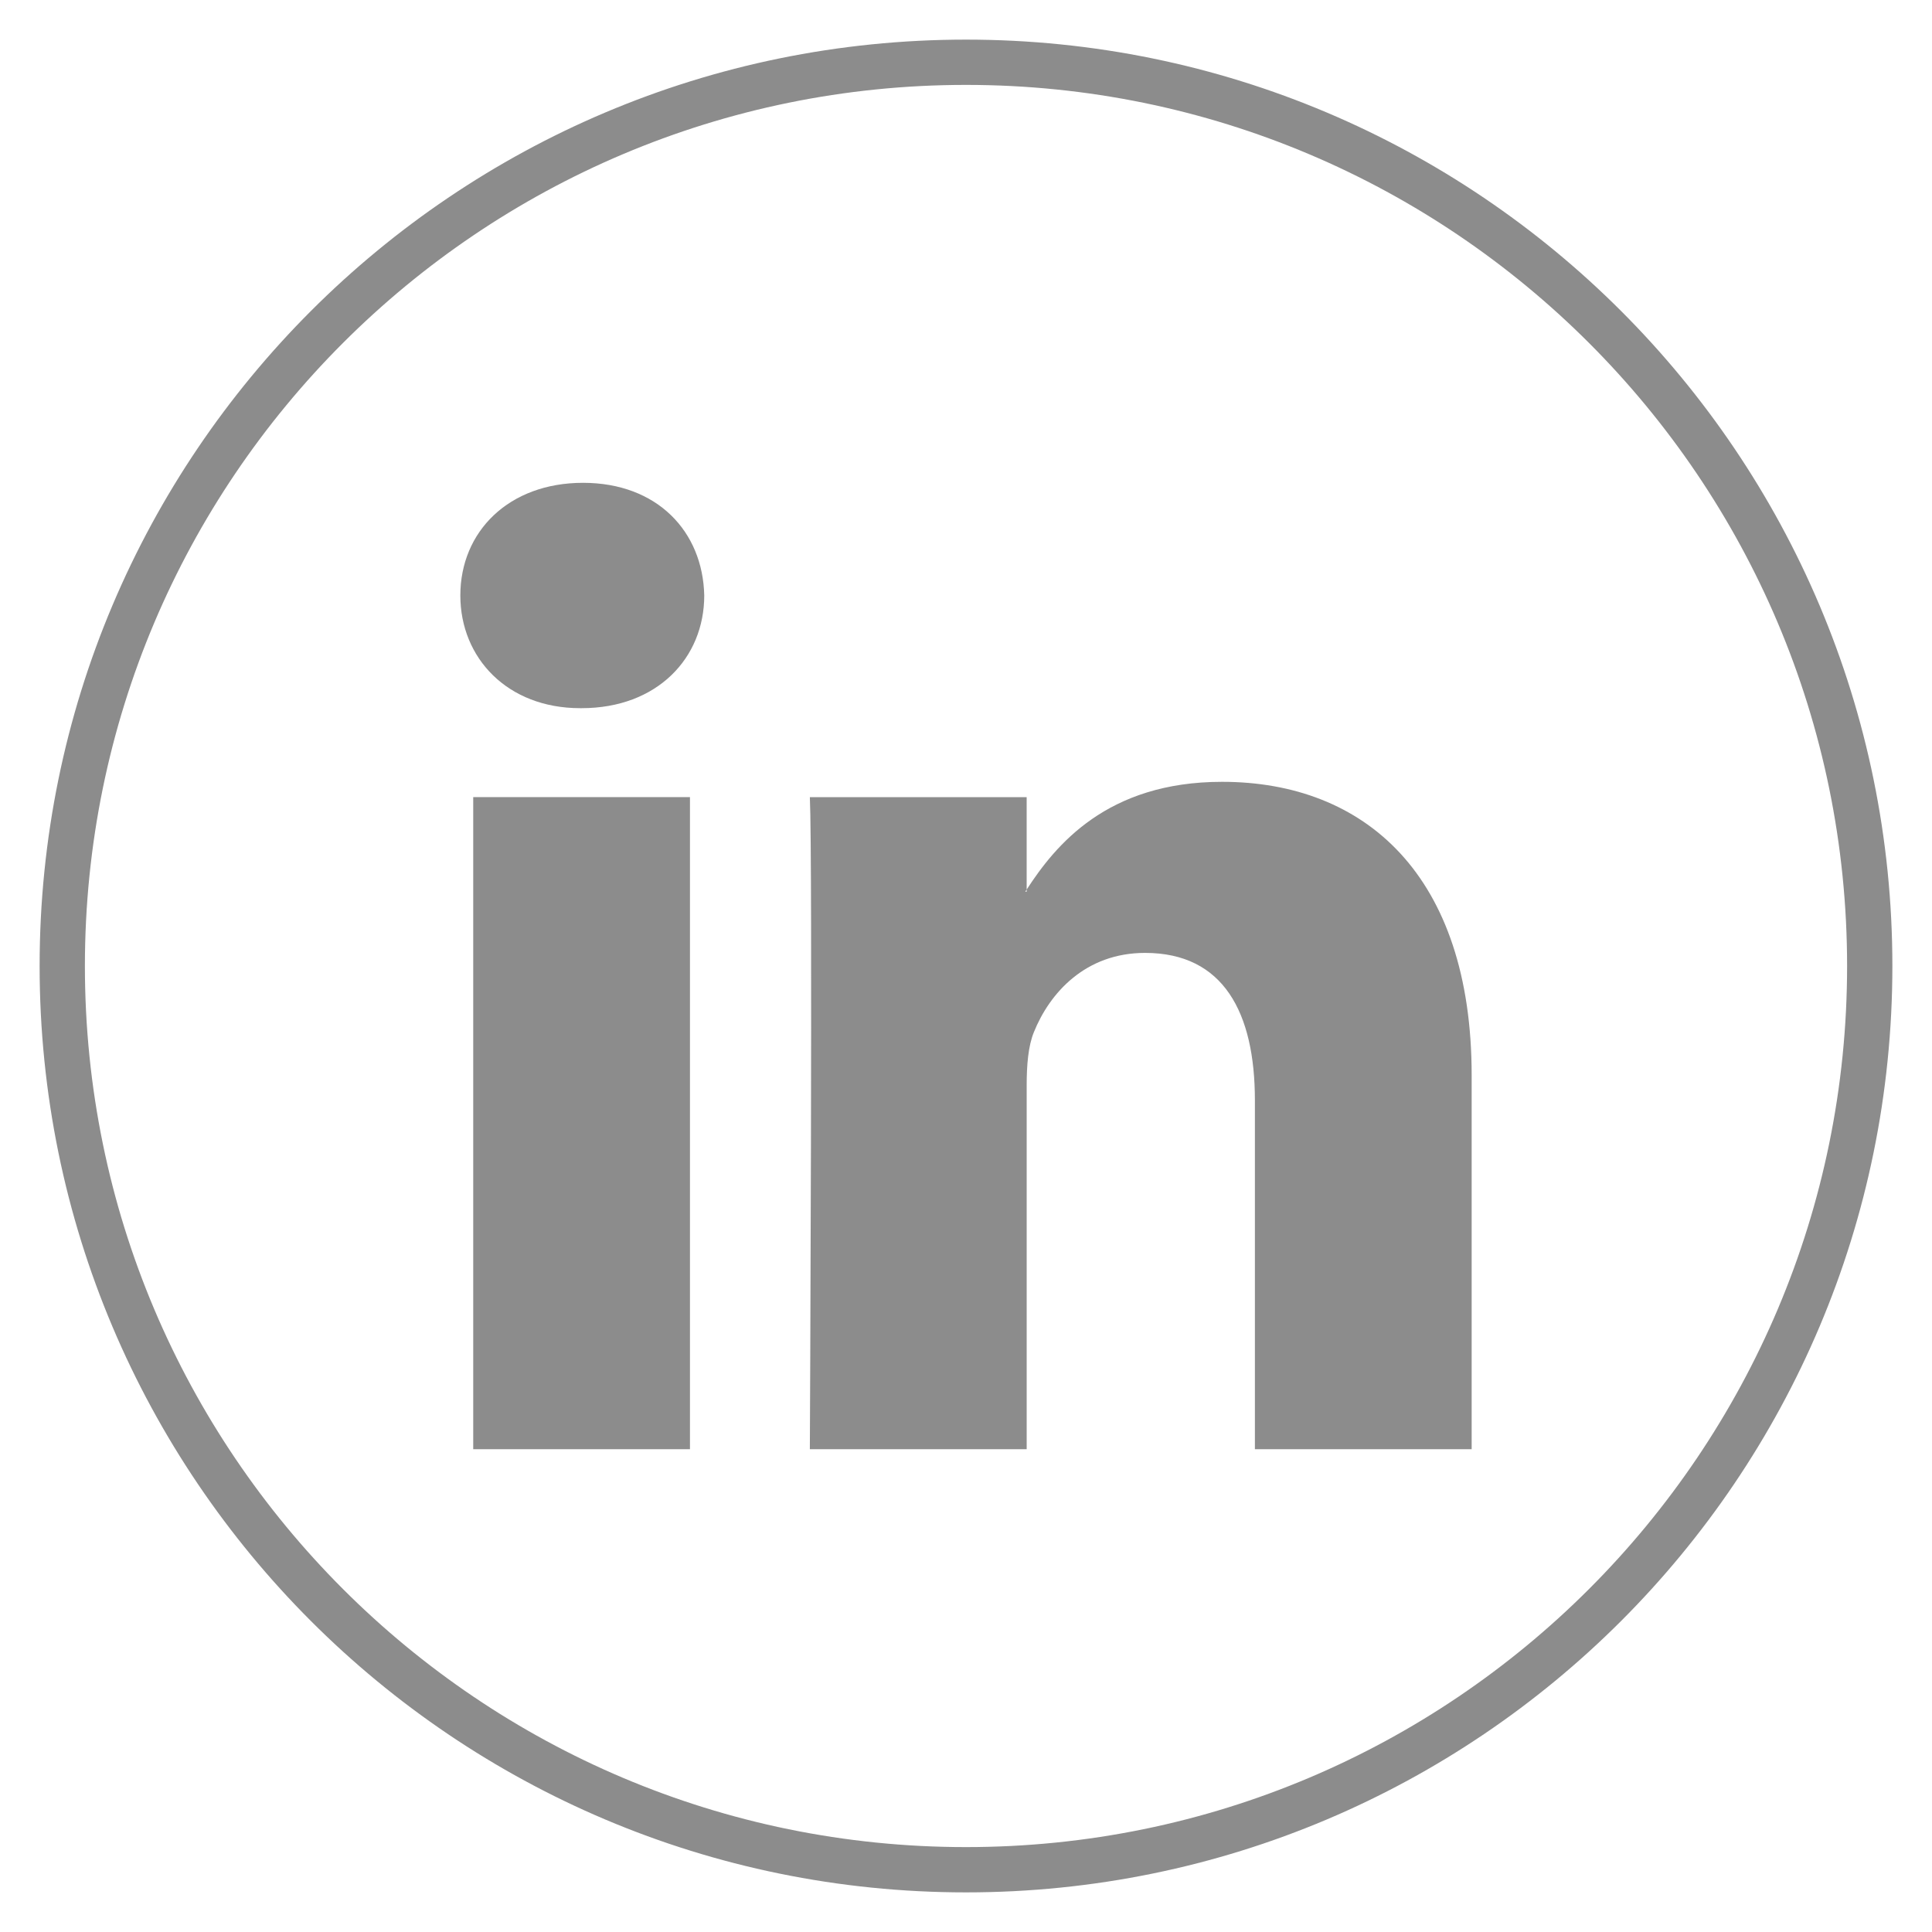
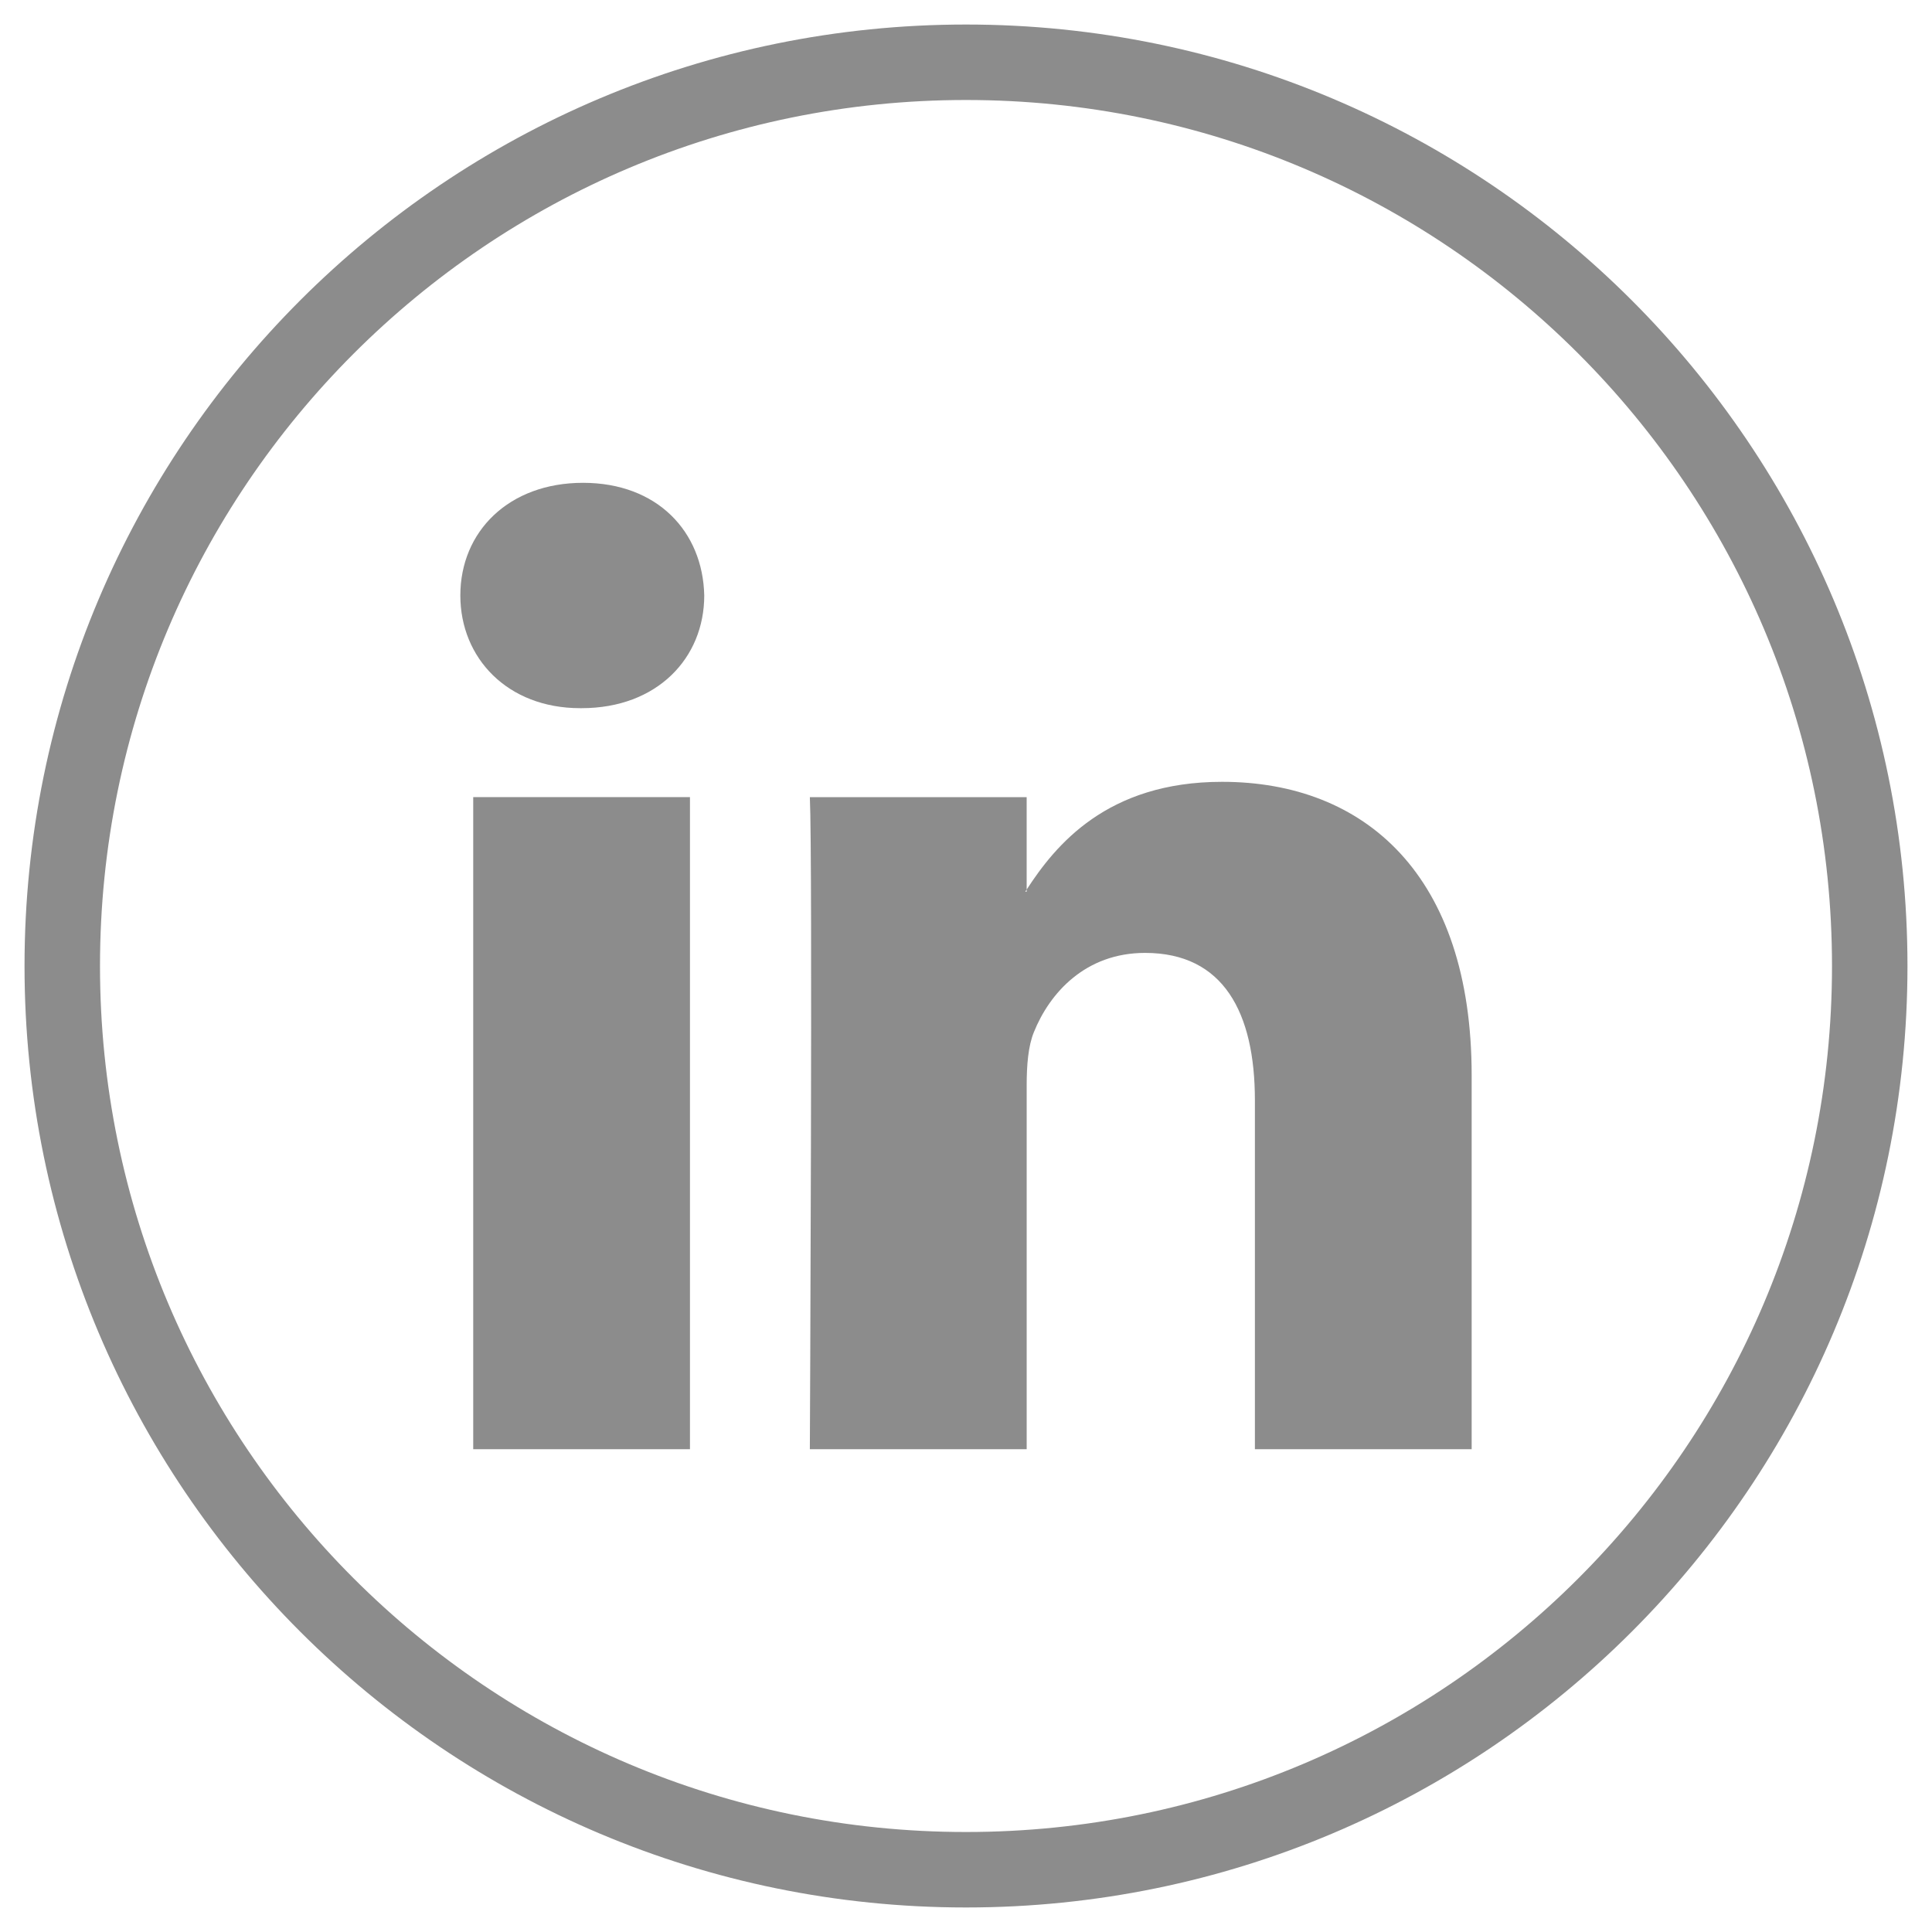
<svg xmlns="http://www.w3.org/2000/svg" version="1.1" id="Capa_1" x="0px" y="0px" width="512px" height="512px" viewBox="0 0 512 512" enable-background="new 0 0 512 512" xml:space="preserve">
-   <circle fill="none" stroke="#8C8C8C" stroke-width="12" stroke-miterlimit="10" cx="256" cy="256" r="239.5" />
+   <circle fill="none" stroke="#8C8C8C" stroke-width="20" stroke-miterlimit="10" cx="256" cy="256" r="239.5" />
  <g>
    <path id="LinkedIn" fill="#8C8C8C" d="M390.005,284.965v99.085h-57.443v-92.449c0-23.224-8.308-39.072-29.101-39.072   c-15.873,0-25.318,10.68-29.475,21.013c-1.515,3.693-1.905,8.835-1.905,14.006v96.503h-57.462c0,0,0.774-156.578,0-172.8h57.457   v24.493c-0.117,0.183-0.269,0.381-0.378,0.559h0.378v-0.559c7.634-11.757,21.267-28.553,51.782-28.553   C361.663,207.189,390.005,231.887,390.005,284.965z M154.511,127.951c-19.658,0-32.516,12.894-32.516,29.85   c0,16.586,12.486,29.872,31.753,29.872h0.384c20.039,0,32.501-13.283,32.501-29.872   C186.255,140.845,174.171,127.951,154.511,127.951z M125.407,384.05h57.441v-172.8h-57.441V384.05z" />
  </g>
</svg>
